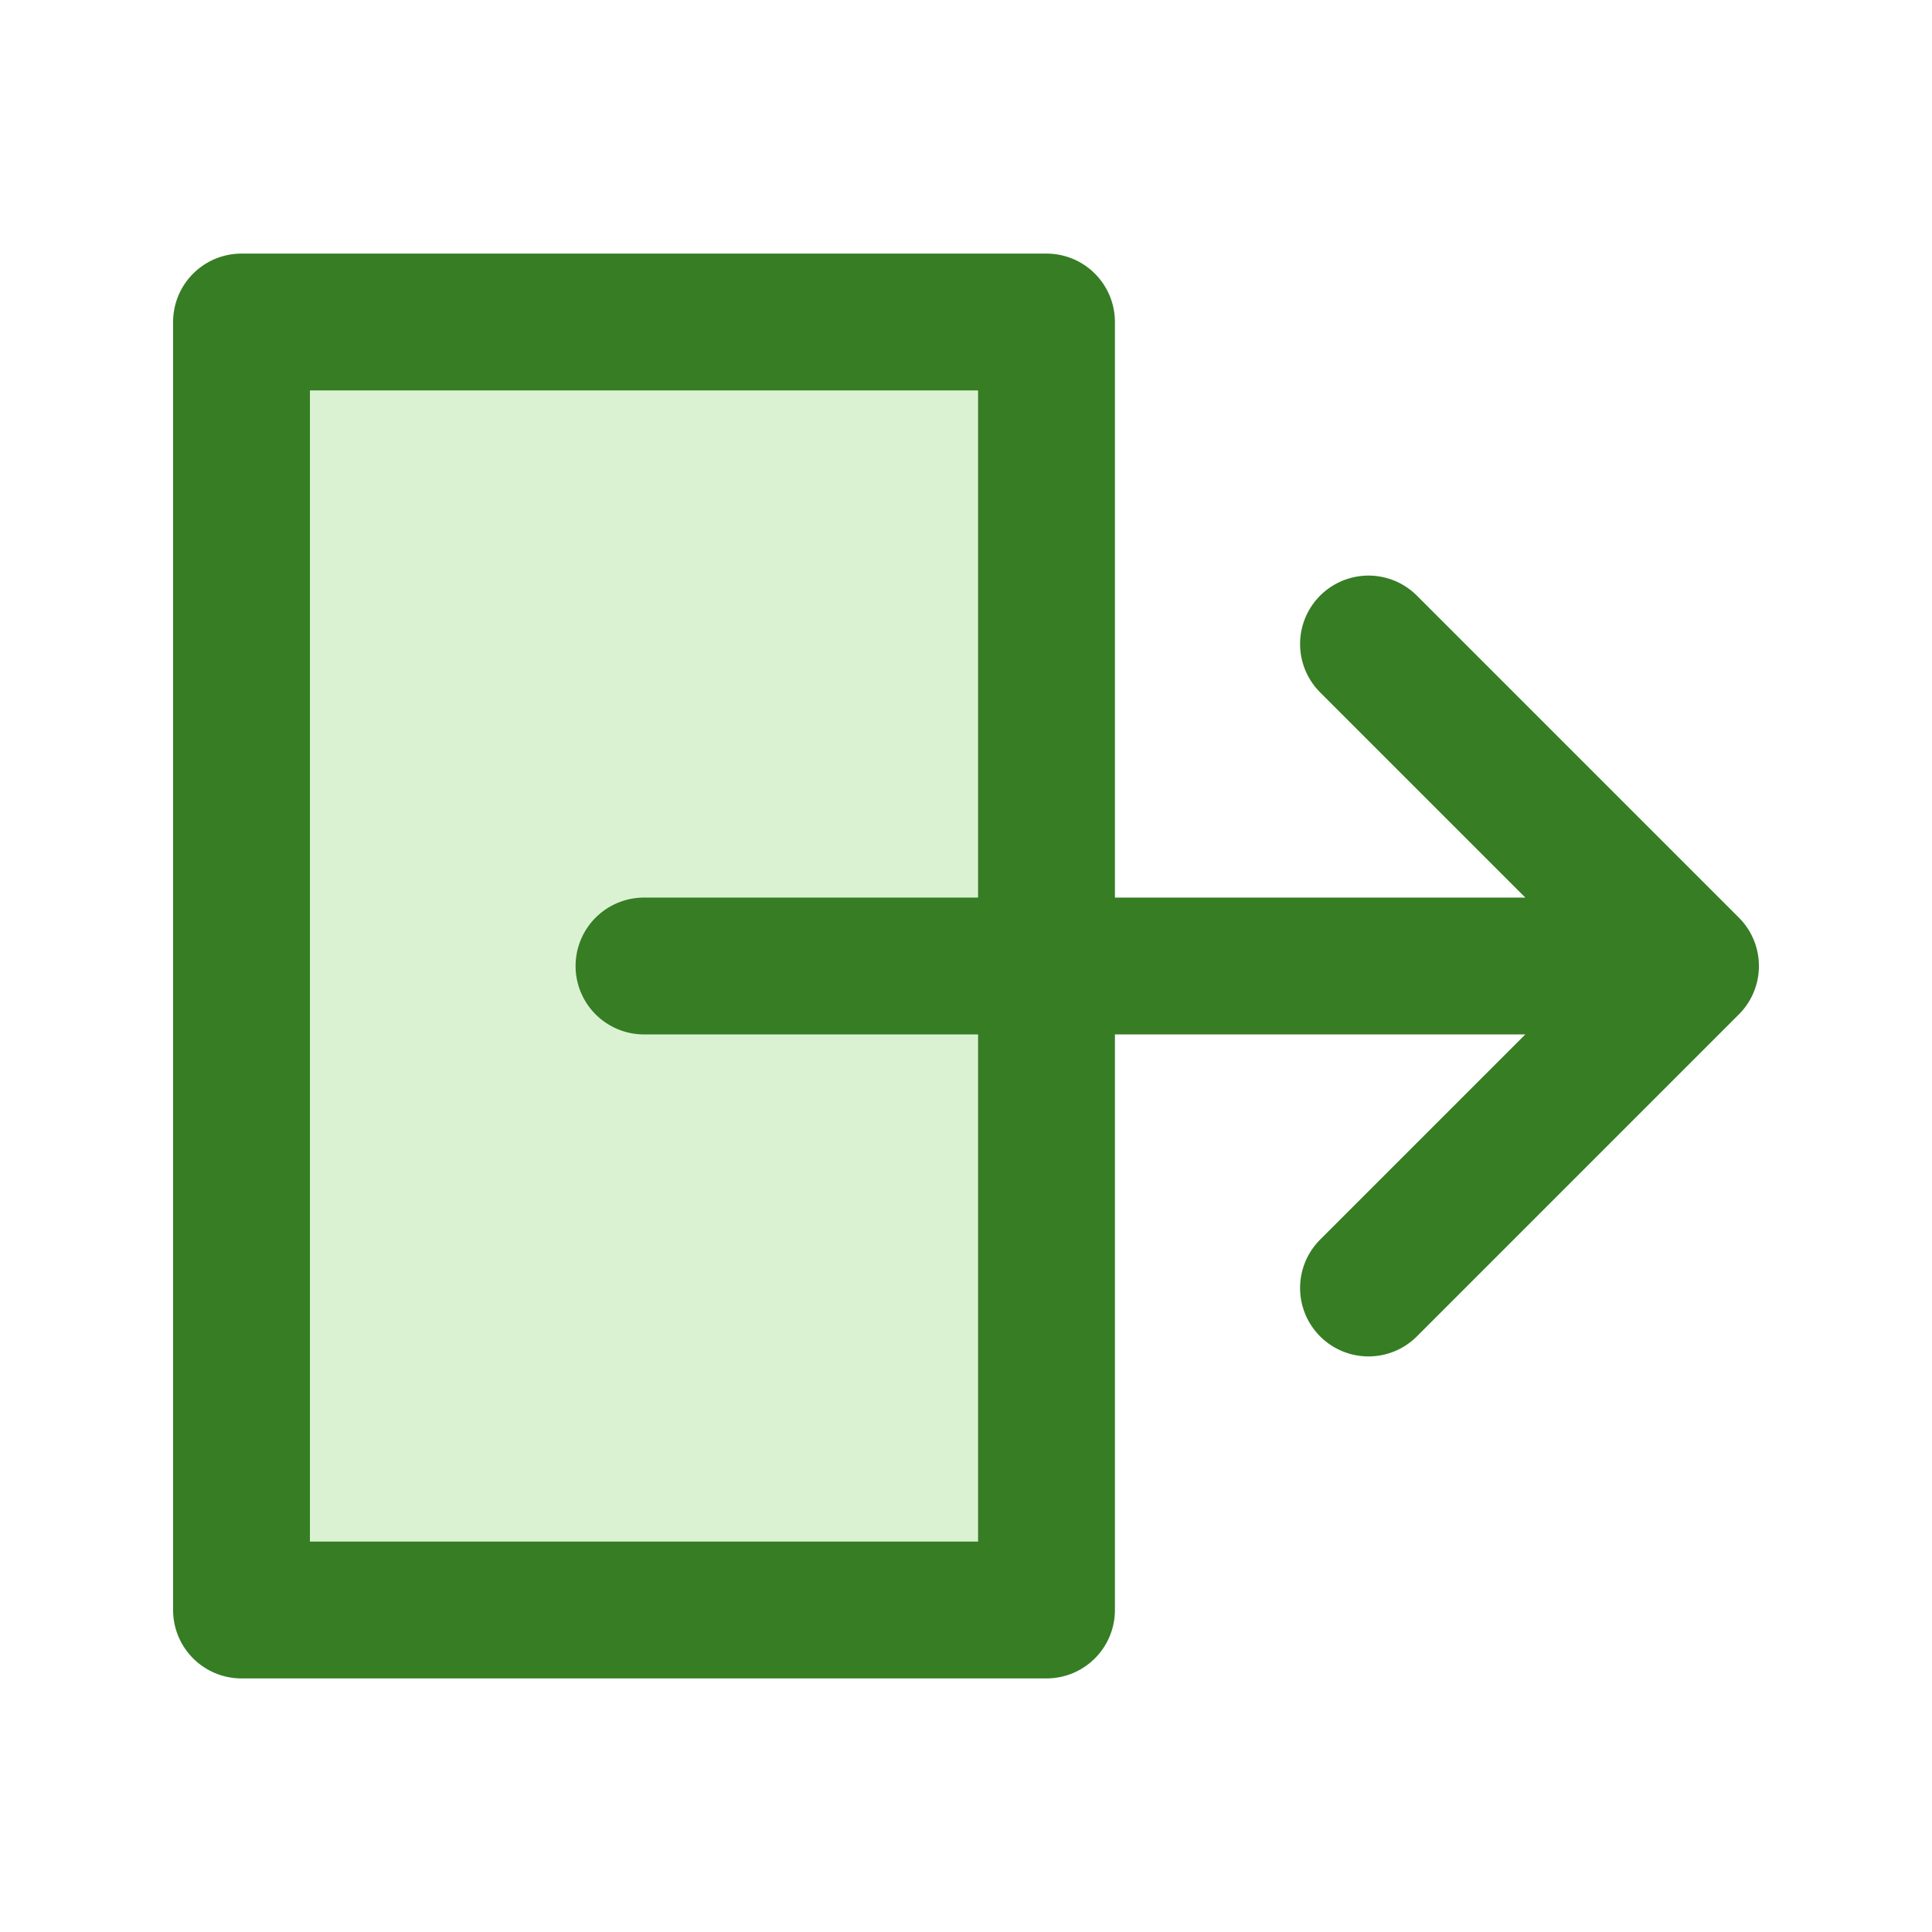
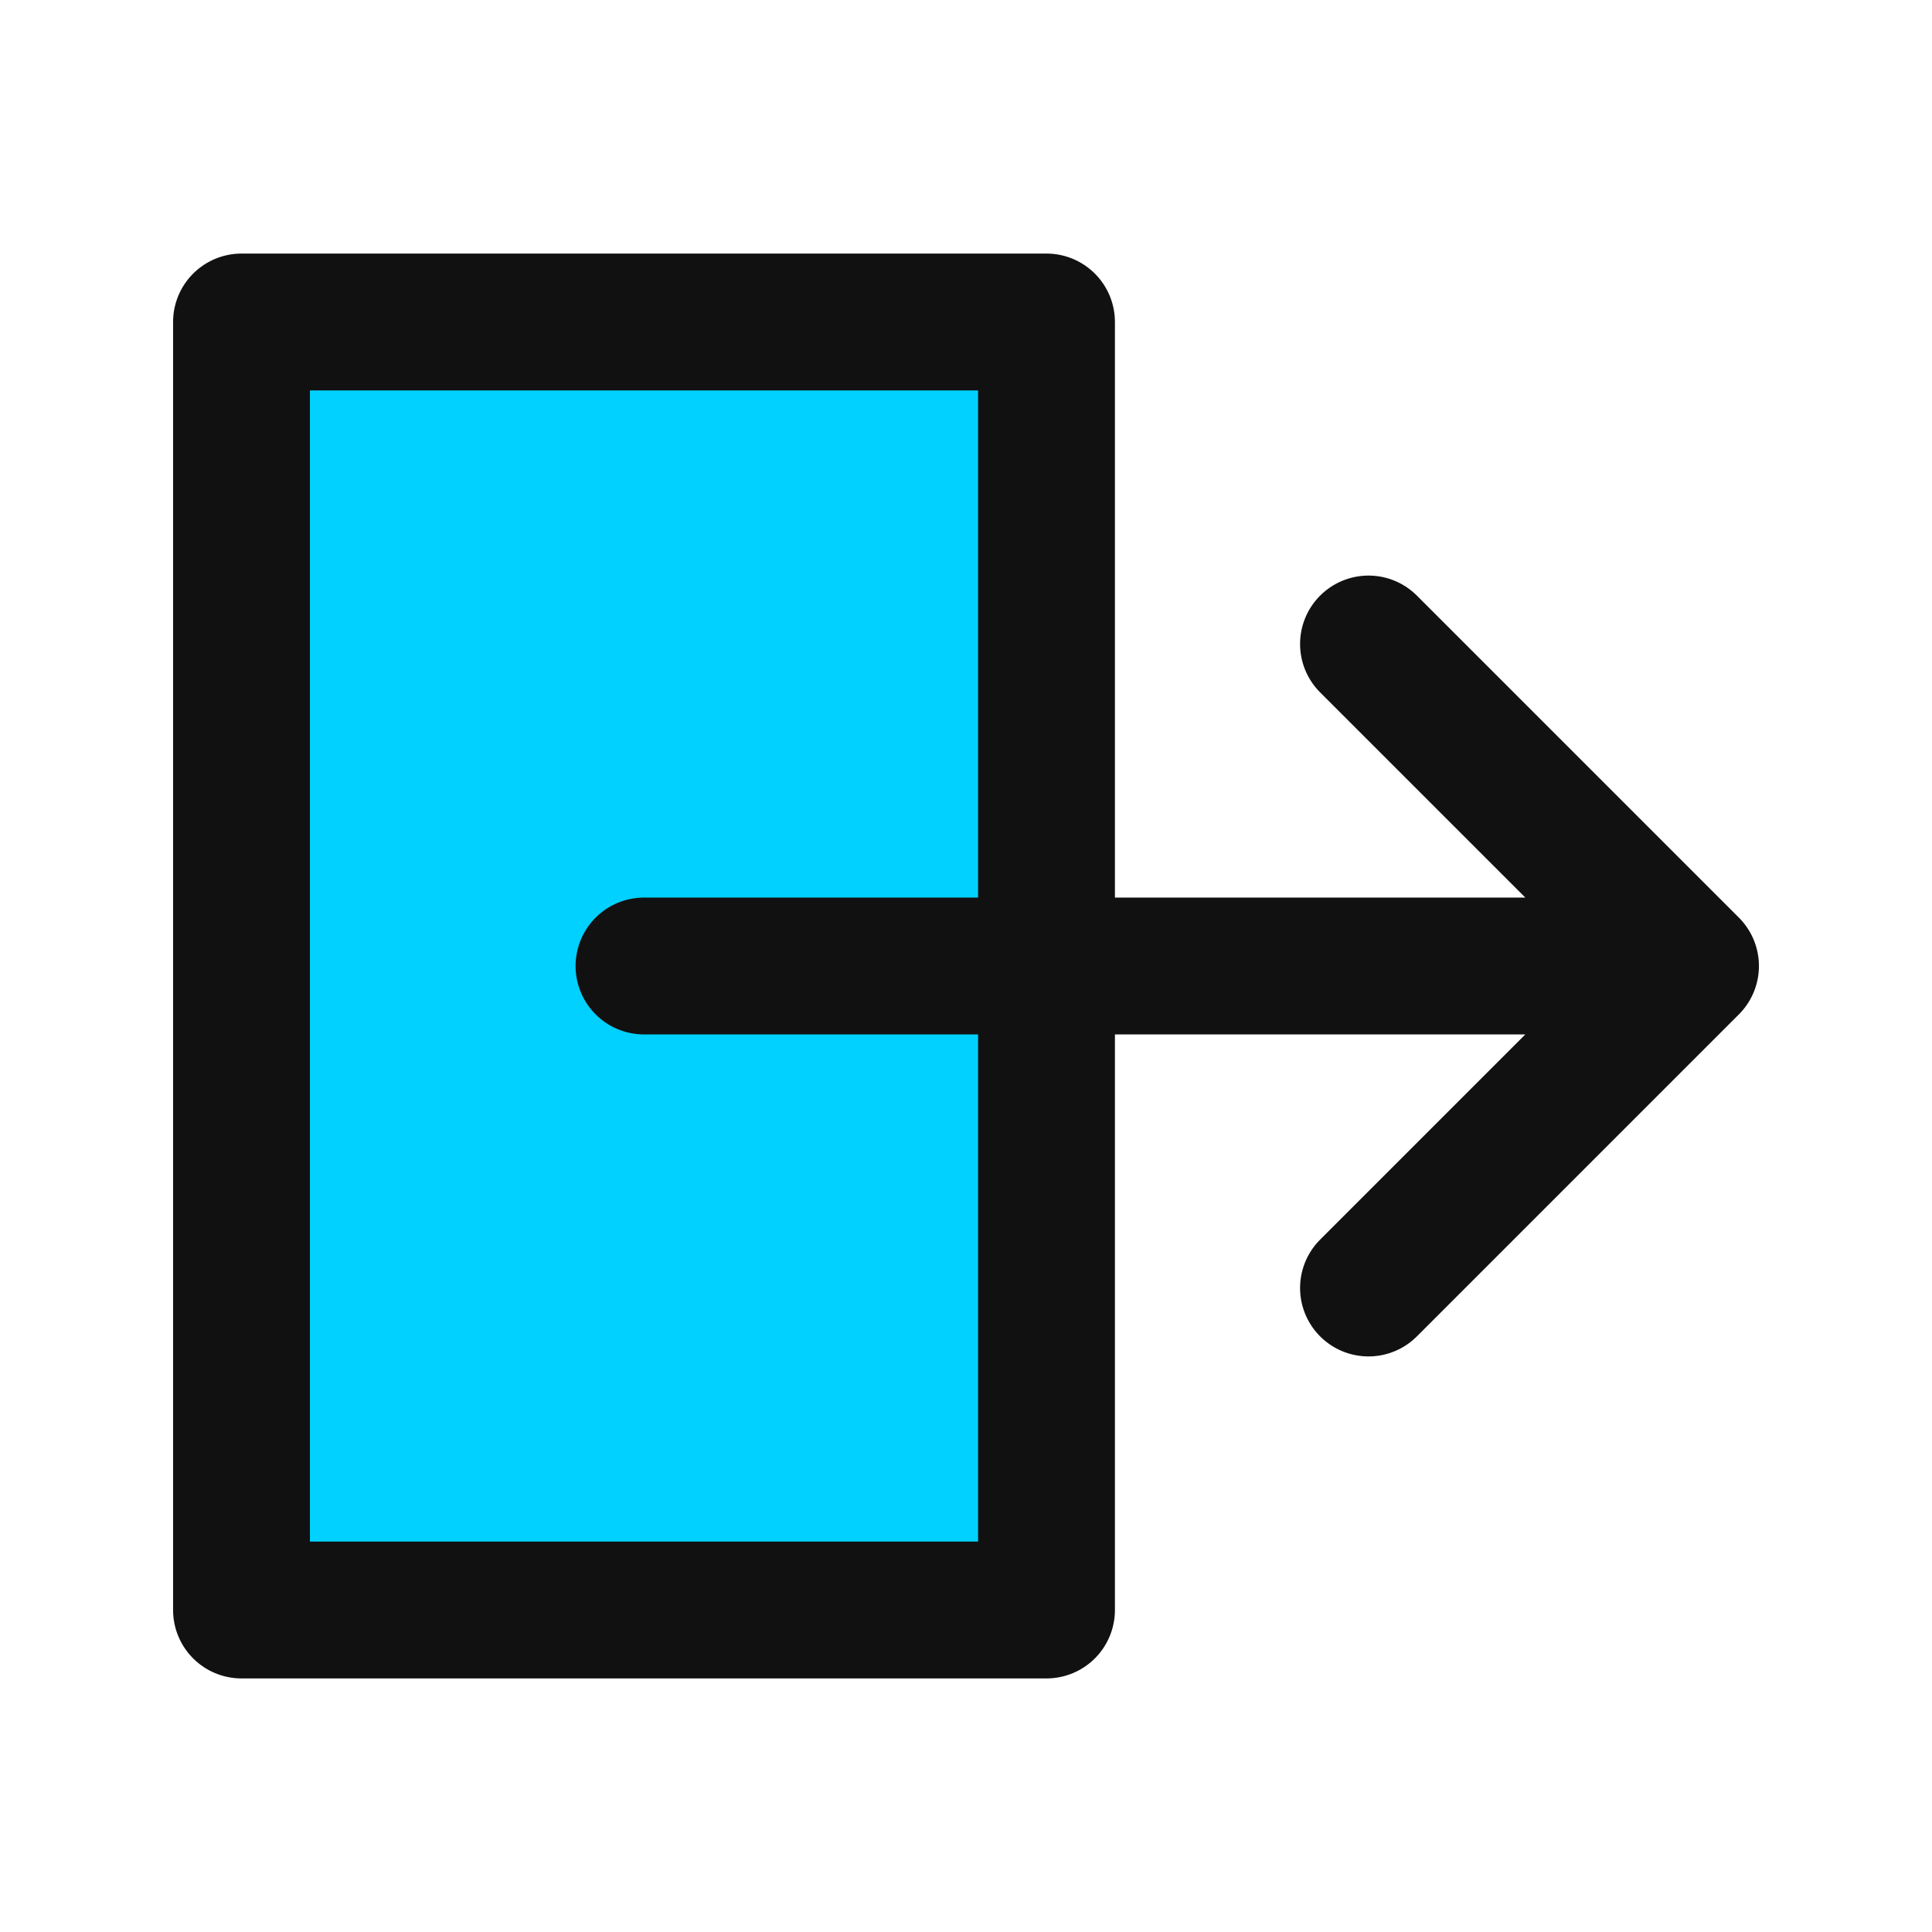
<svg xmlns="http://www.w3.org/2000/svg" viewBox="0 0 24 24">
-   <g fill="none" stroke="#367d24" stroke-width="1.7" stroke-linecap="round" stroke-linejoin="round">
-     <path d="M3 4h10v16H3Z" fill="#daf2d2" />
+   <g fill="none" stroke="#111111" stroke-width="1.7" stroke-linecap="round" stroke-linejoin="round">
+     <path d="M3 4h10v16H3Z" fill="#00D1FF" />
    <path d="M8 12h13m-4-4 4 4-4 4" />
  </g>
</svg>
